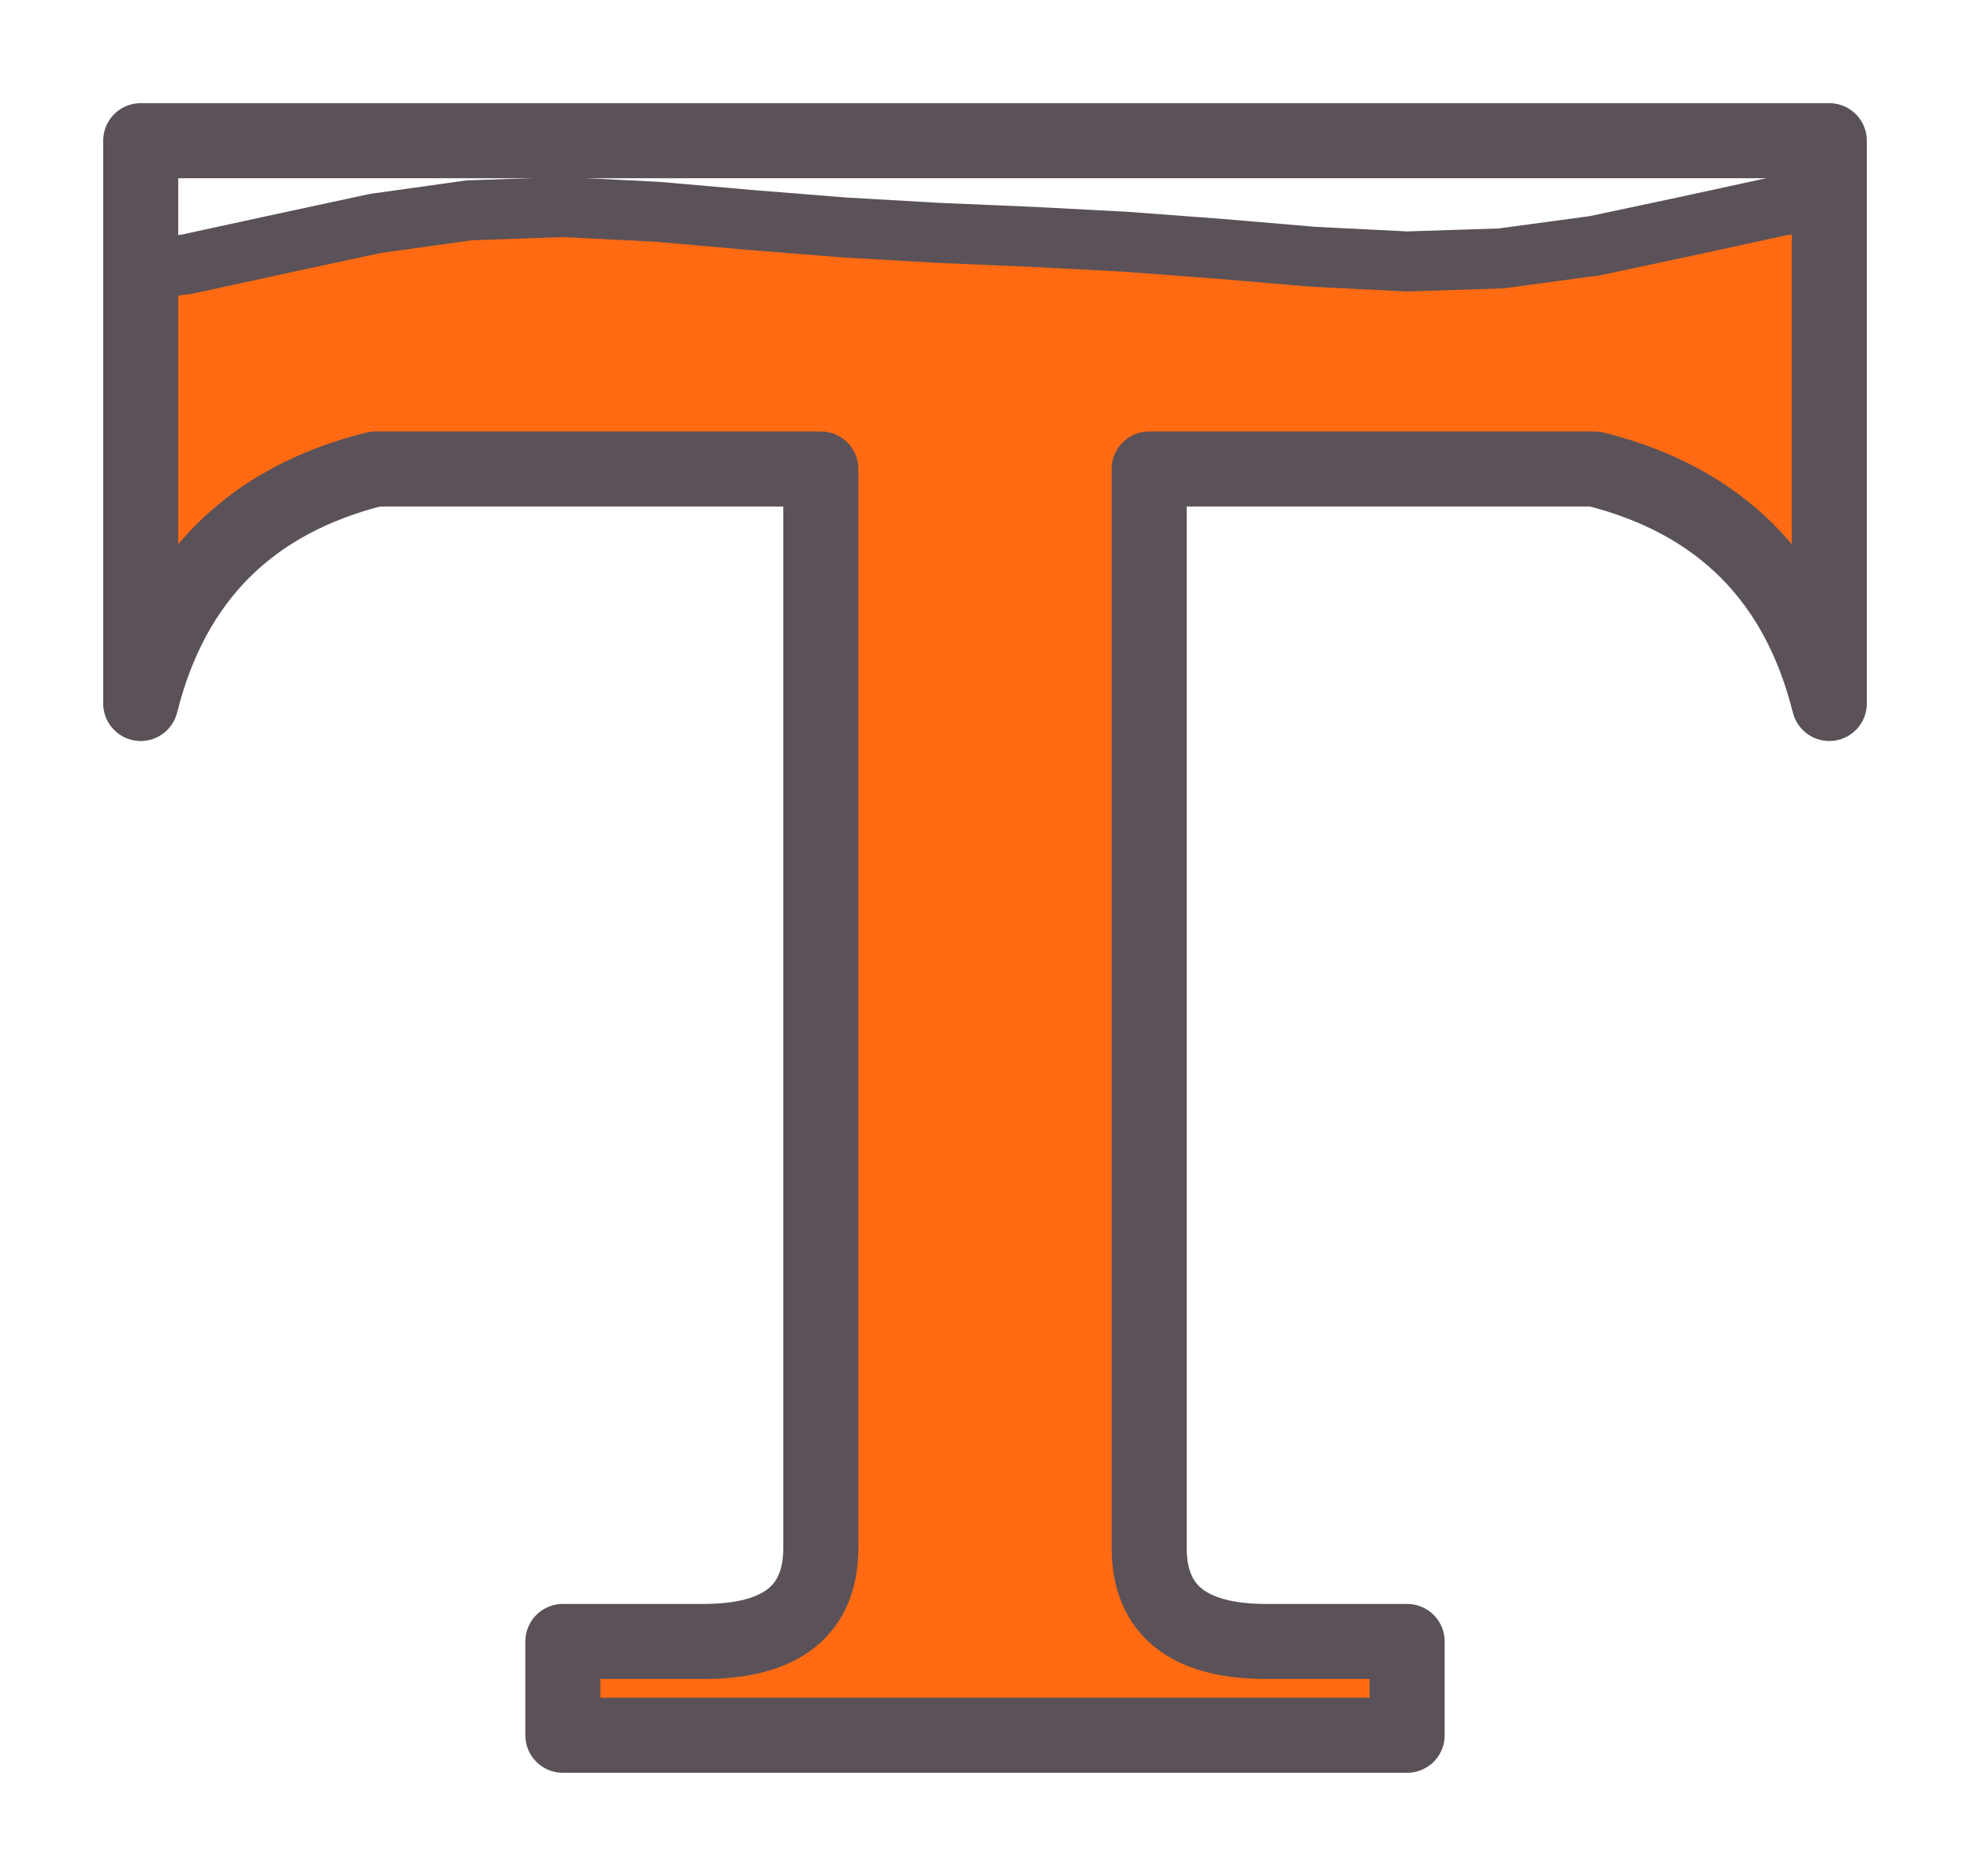
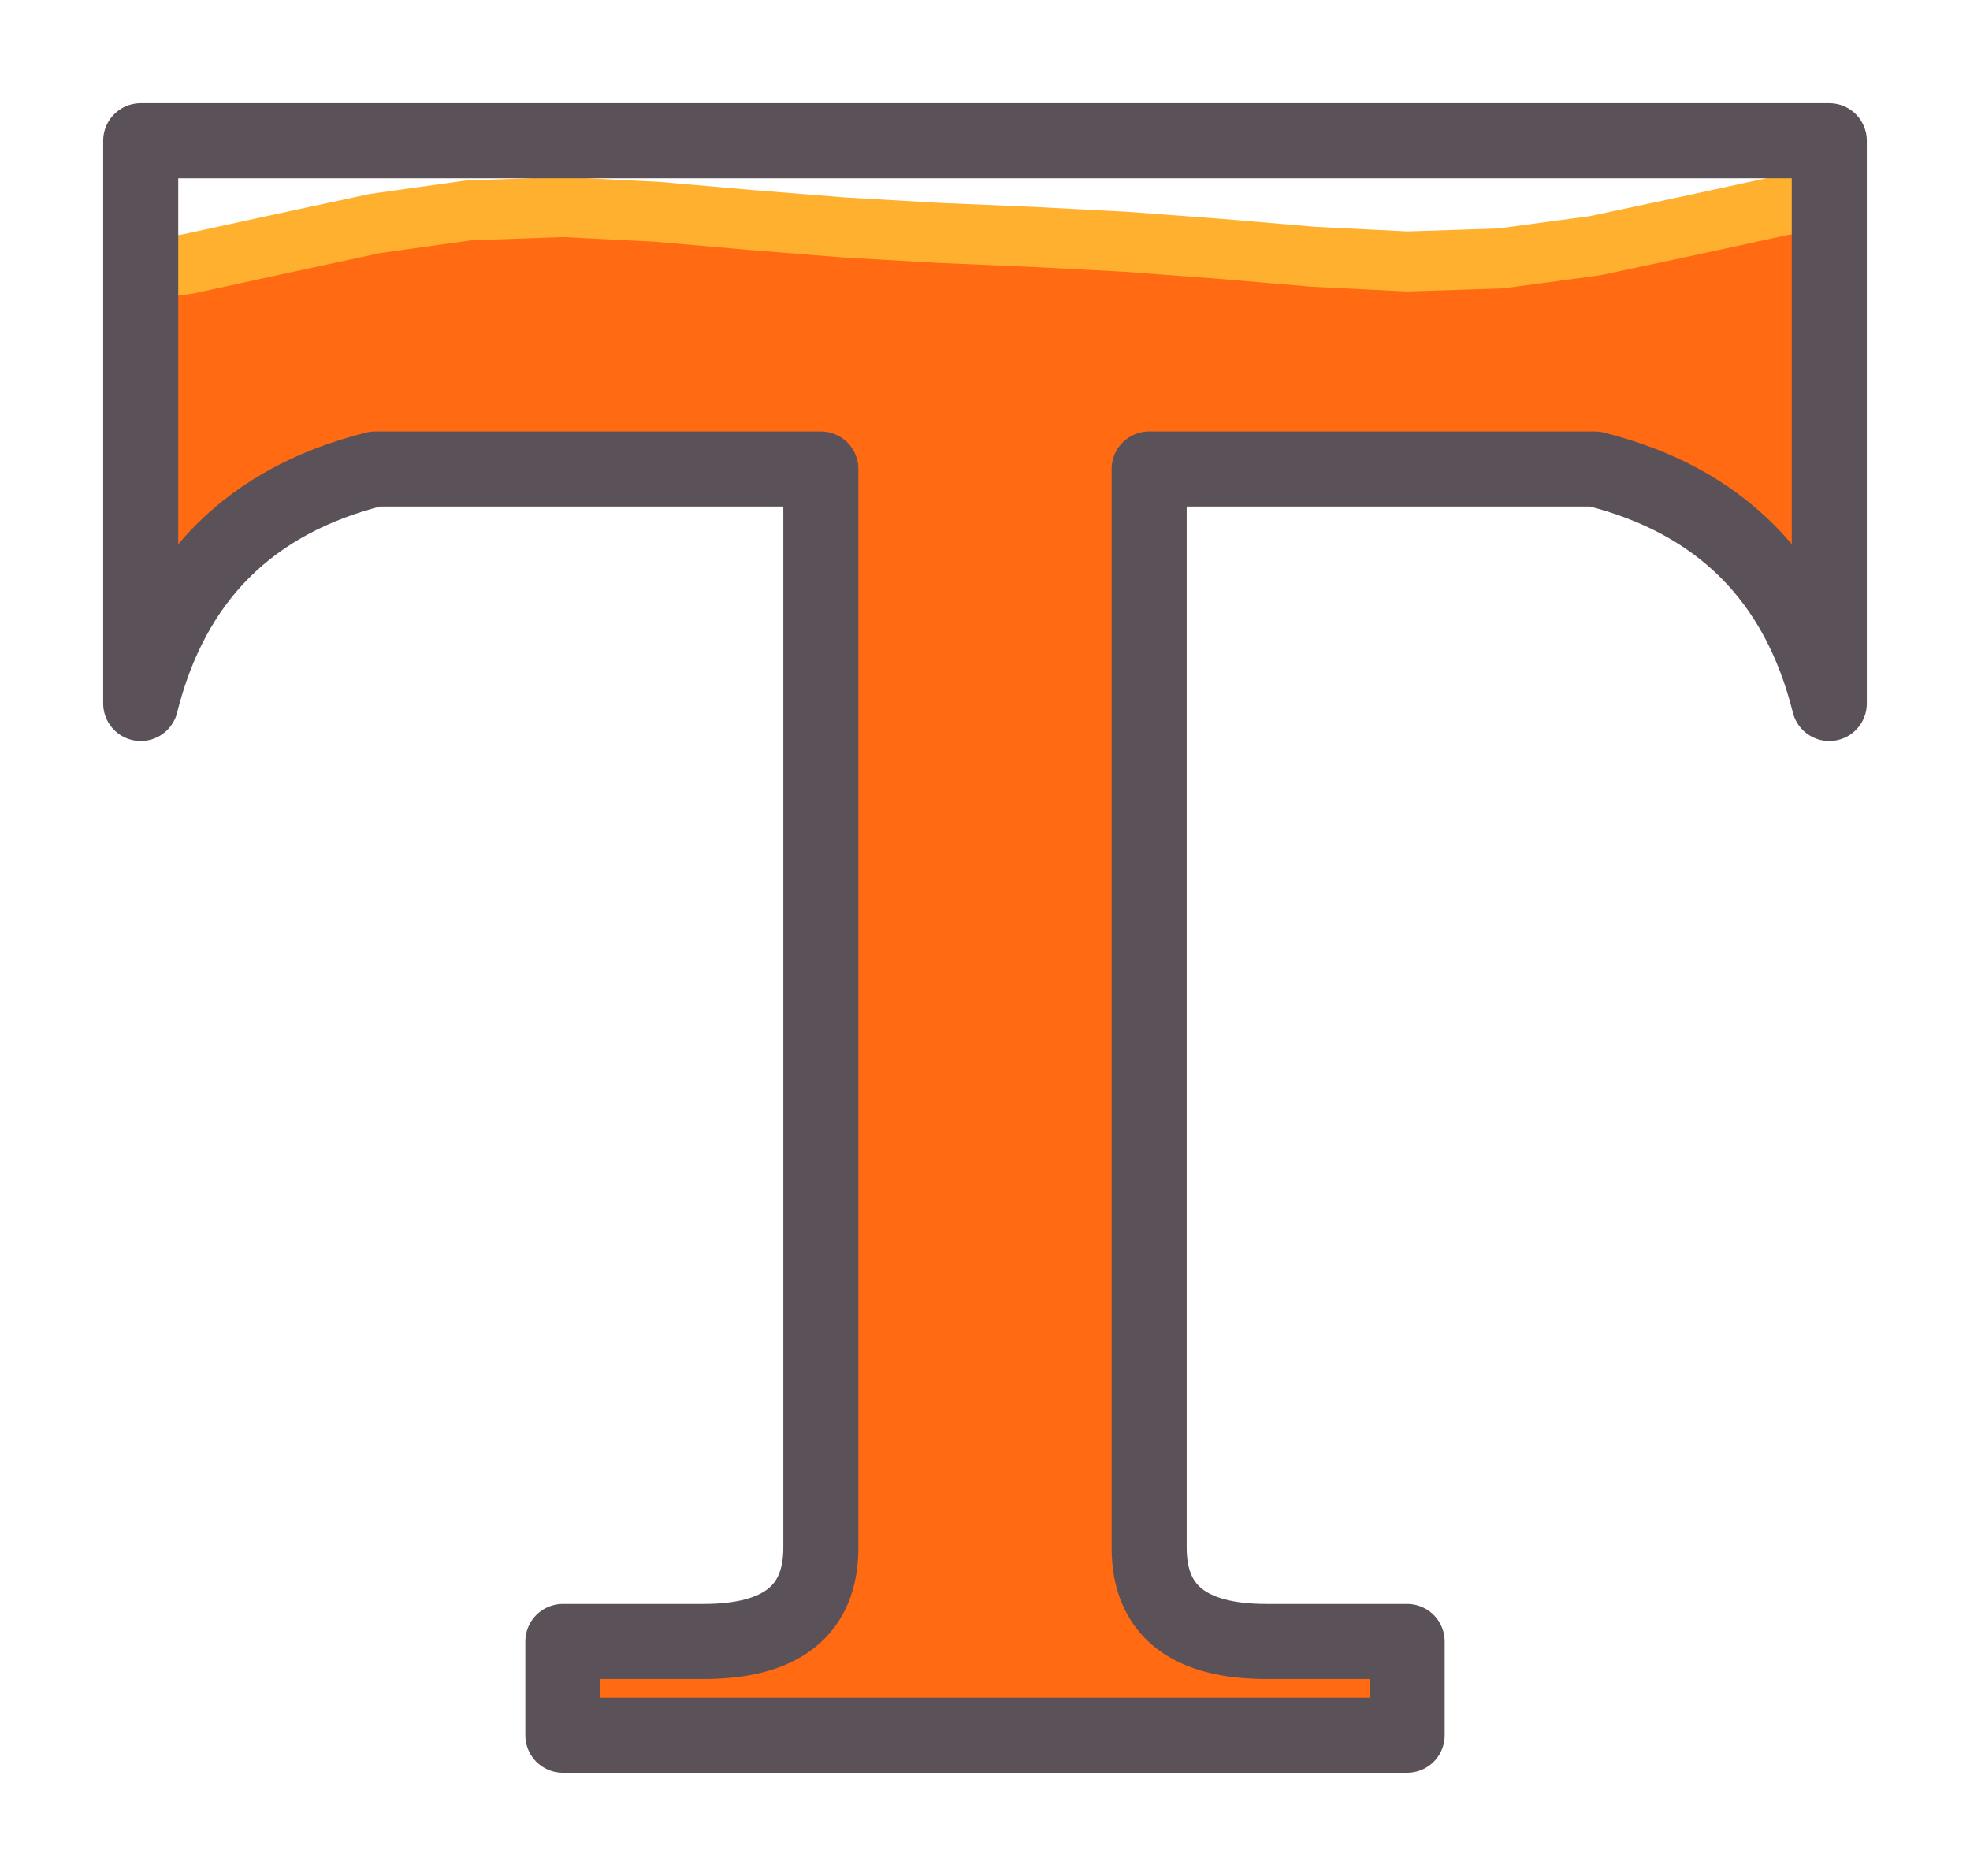
<svg xmlns="http://www.w3.org/2000/svg" viewBox="8 12 84 80" role="img" aria-label="fonte">
  <style>.mold{stroke:#5a5258}@media (prefers-color-scheme:dark){.mold{stroke:#b3abba}}</style>
  <clipPath id="t">
    <path d="M14 18 H86 V42 Q84 34 76 32 H57 V78 Q57 82 62 82 H68 V86 H32 V82 H38 Q43 82 43 78 V32 H24 Q16 34 14 42 Z" />
  </clipPath>
  <g clip-path="url(#t)">
-     <path fill="#ff6a13" d="M0 22.00 L4 23.07 L8 23.75 L12 23.80 L16 23.26 L20 22.39 L24 21.53 L28 20.97 L32 20.83 L36 21.03 L40 21.38 L44 21.70 L48 21.93 L52 22.10 L56 22.31 L60 22.61 L64 22.95 L68 23.15 L72 23.02 L76 22.48 L80 21.63 L84 20.76 L88 20.22 L92 20.25 L96 20.91 L100 21.98 L100 100 L0 100 Z" />
-     <path class="mold" fill="none" stroke="#ffb02e" stroke-width="2.56" d="M0 22.00 L4 23.07 L8 23.75 L12 23.80 L16 23.26 L20 22.39 L24 21.53 L28 20.97 L32 20.83 L36 21.03 L40 21.38 L44 21.70 L48 21.93 L52 22.10 L56 22.31 L60 22.61 L64 22.95 L68 23.15 L72 23.02 L76 22.48 L80 21.63 L84 20.76 L88 20.22 L92 20.25 L96 20.91 L100 21.98" />
+     <path fill="#ff6a13" d="M0 22.00 L4 23.07 L8 23.75 L12 23.80 L16 23.26 L20 22.39 L24 21.53 L28 20.97 L32 20.83 L36 21.03 L40 21.38 L44 21.70 L48 21.93 L52 22.10 L56 22.31 L60 22.61 L64 22.95 L68 23.15 L72 23.02 L76 22.48 L80 21.63 L84 20.76 L88 20.22 L92 20.25 L96 20.91 L100 21.98 L150 100 L-50 100 Z" />
+     <path fill="none" stroke="#ffb02e" stroke-width="2.56" d="M0 22.00 L4 23.07 L8 23.75 L12 23.80 L16 23.26 L20 22.39 L24 21.53 L28 20.97 L32 20.83 L36 21.03 L40 21.38 L44 21.70 L48 21.93 L52 22.10 L56 22.31 L60 22.61 L64 22.95 L68 23.15 L72 23.02 L76 22.48 L80 21.63 L84 20.76 L88 20.22 L92 20.25 L96 20.91 L100 21.98" />
  </g>
-   <path fill="none" stroke="#5a5258" stroke-width="3.2" stroke-linejoin="round" d="M14 18 H86 V42 Q84 34 76 32 H57 V78 Q57 82 62 82 H68 V86 H32 V82 H38 Q43 82 43 78 V32 H24 Q16 34 14 42 Z" />
+   <path fill="none" class="mold" stroke-width="3.2" stroke-linejoin="round" d="M14 18 H86 V42 Q84 34 76 32 H57 V78 Q57 82 62 82 H68 V86 H32 V82 H38 Q43 82 43 78 V32 H24 Q16 34 14 42 Z" />
</svg>
